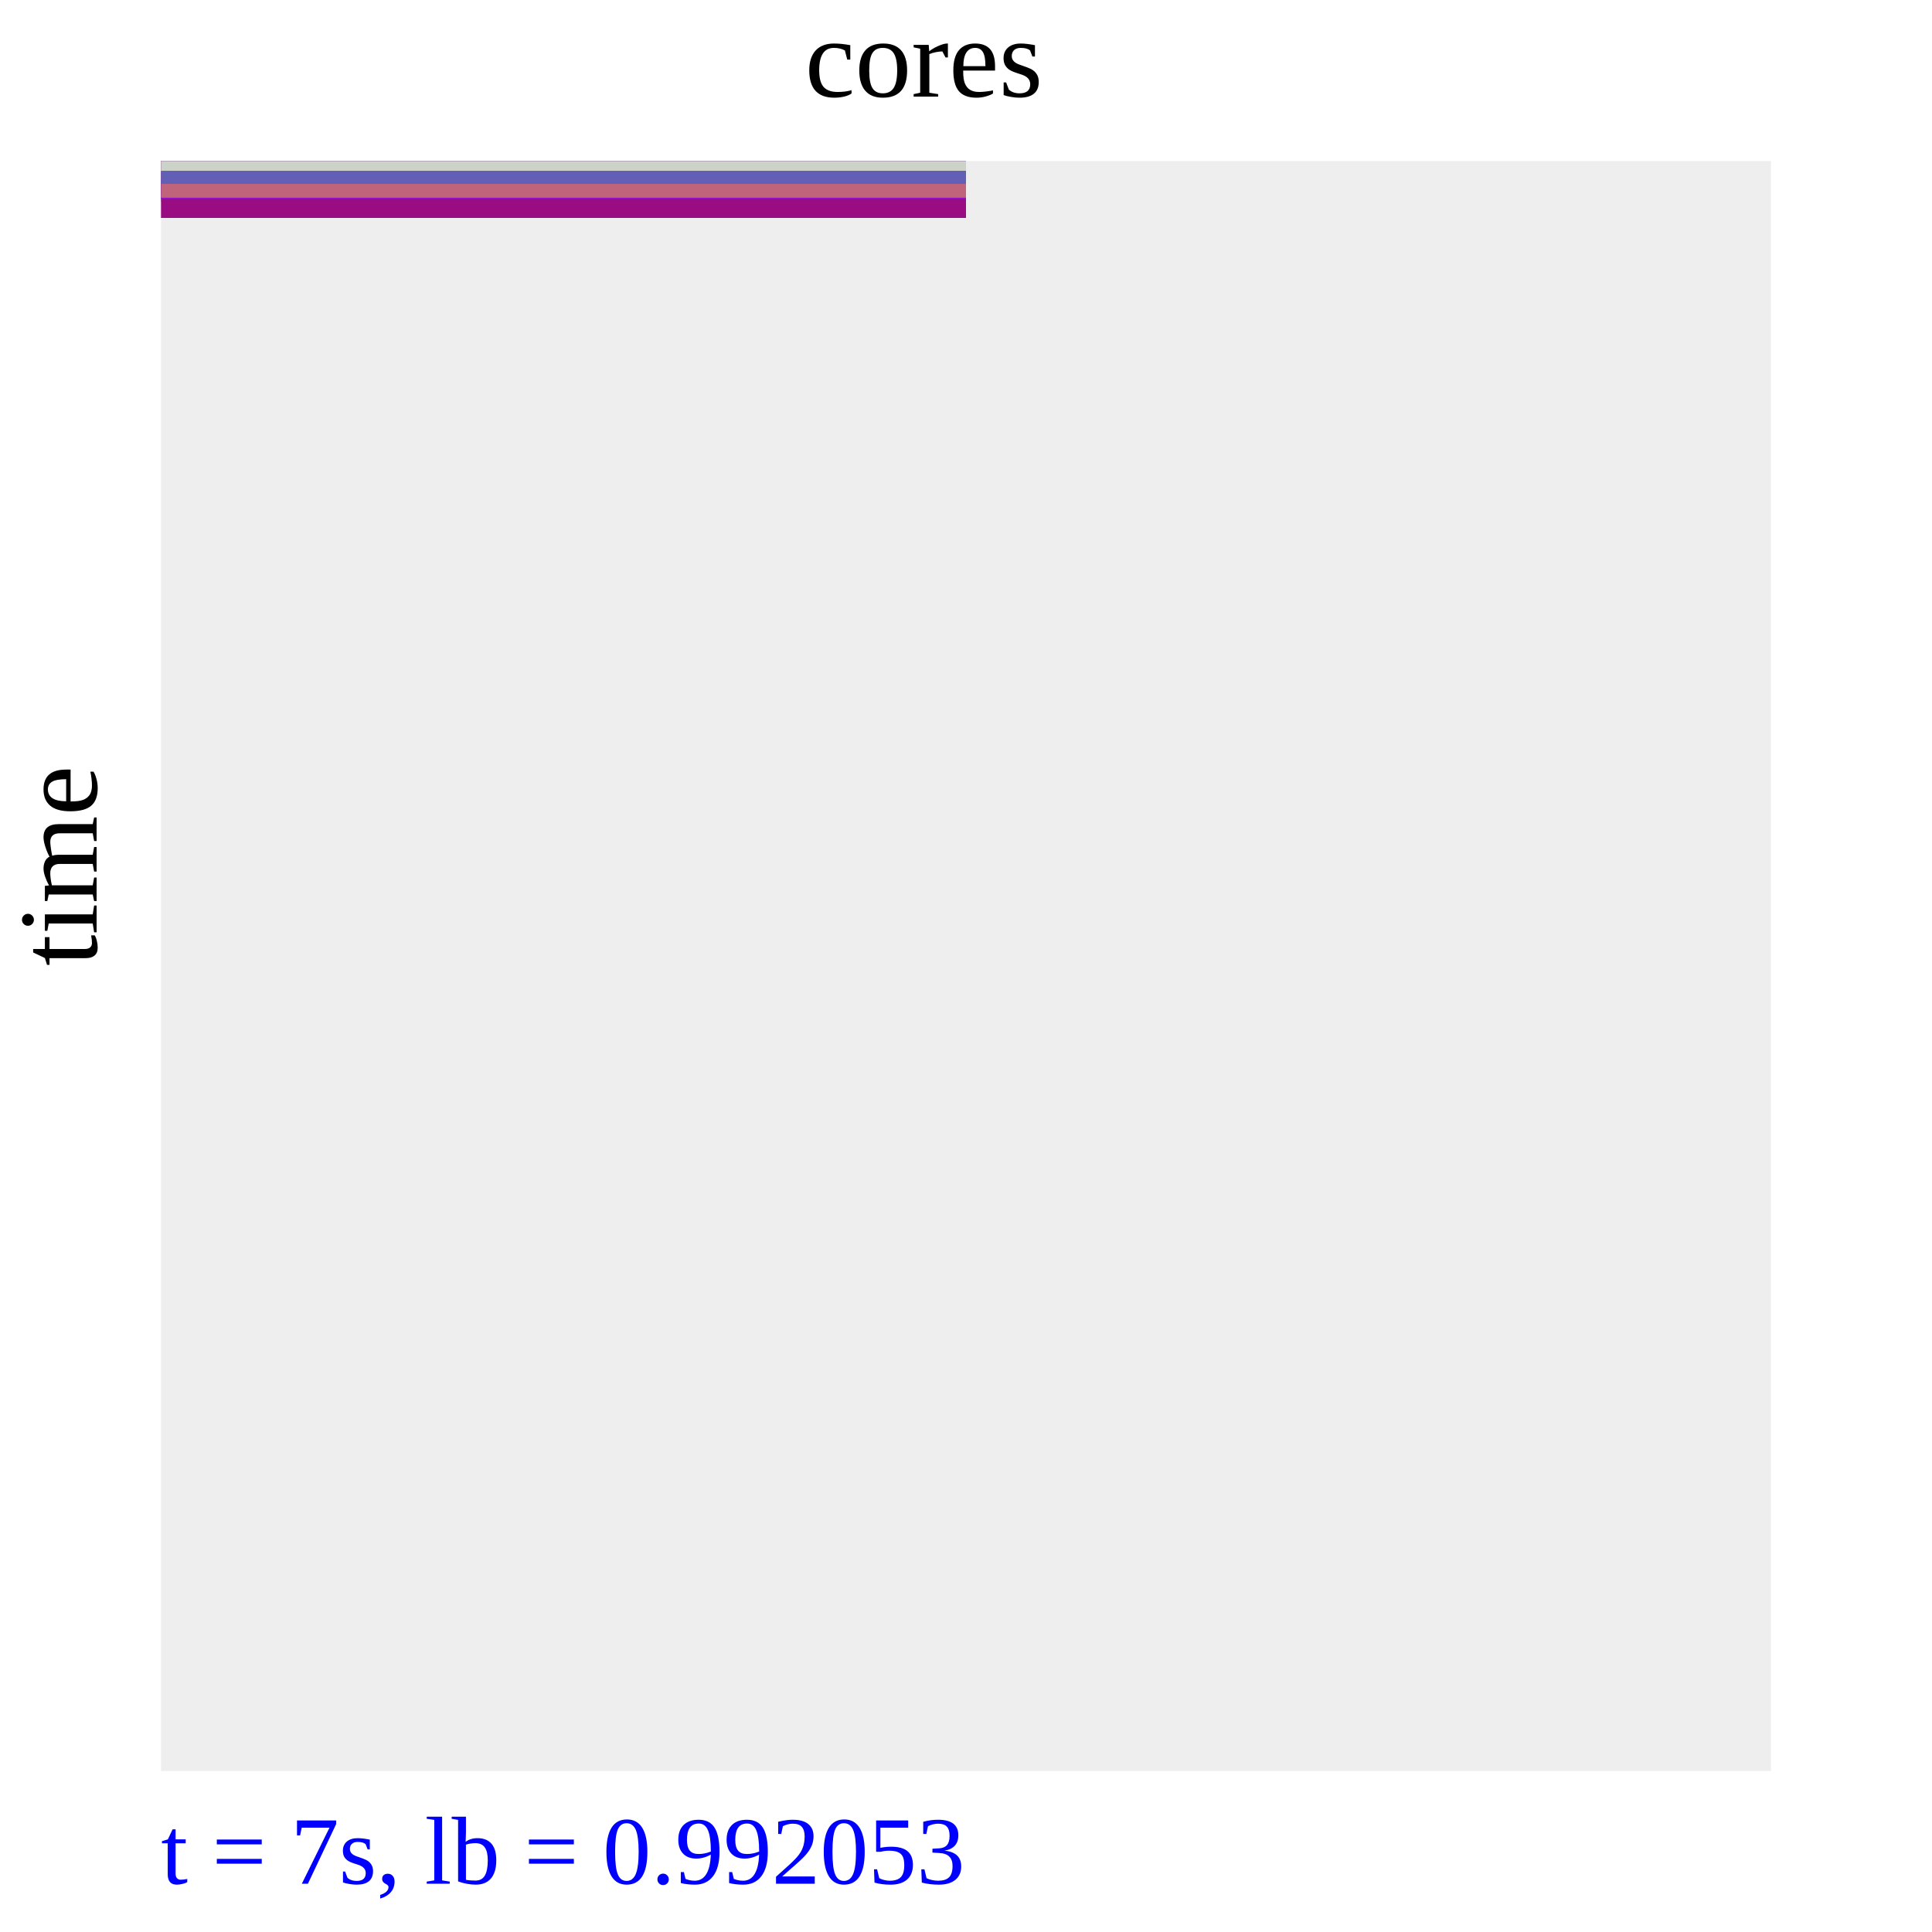
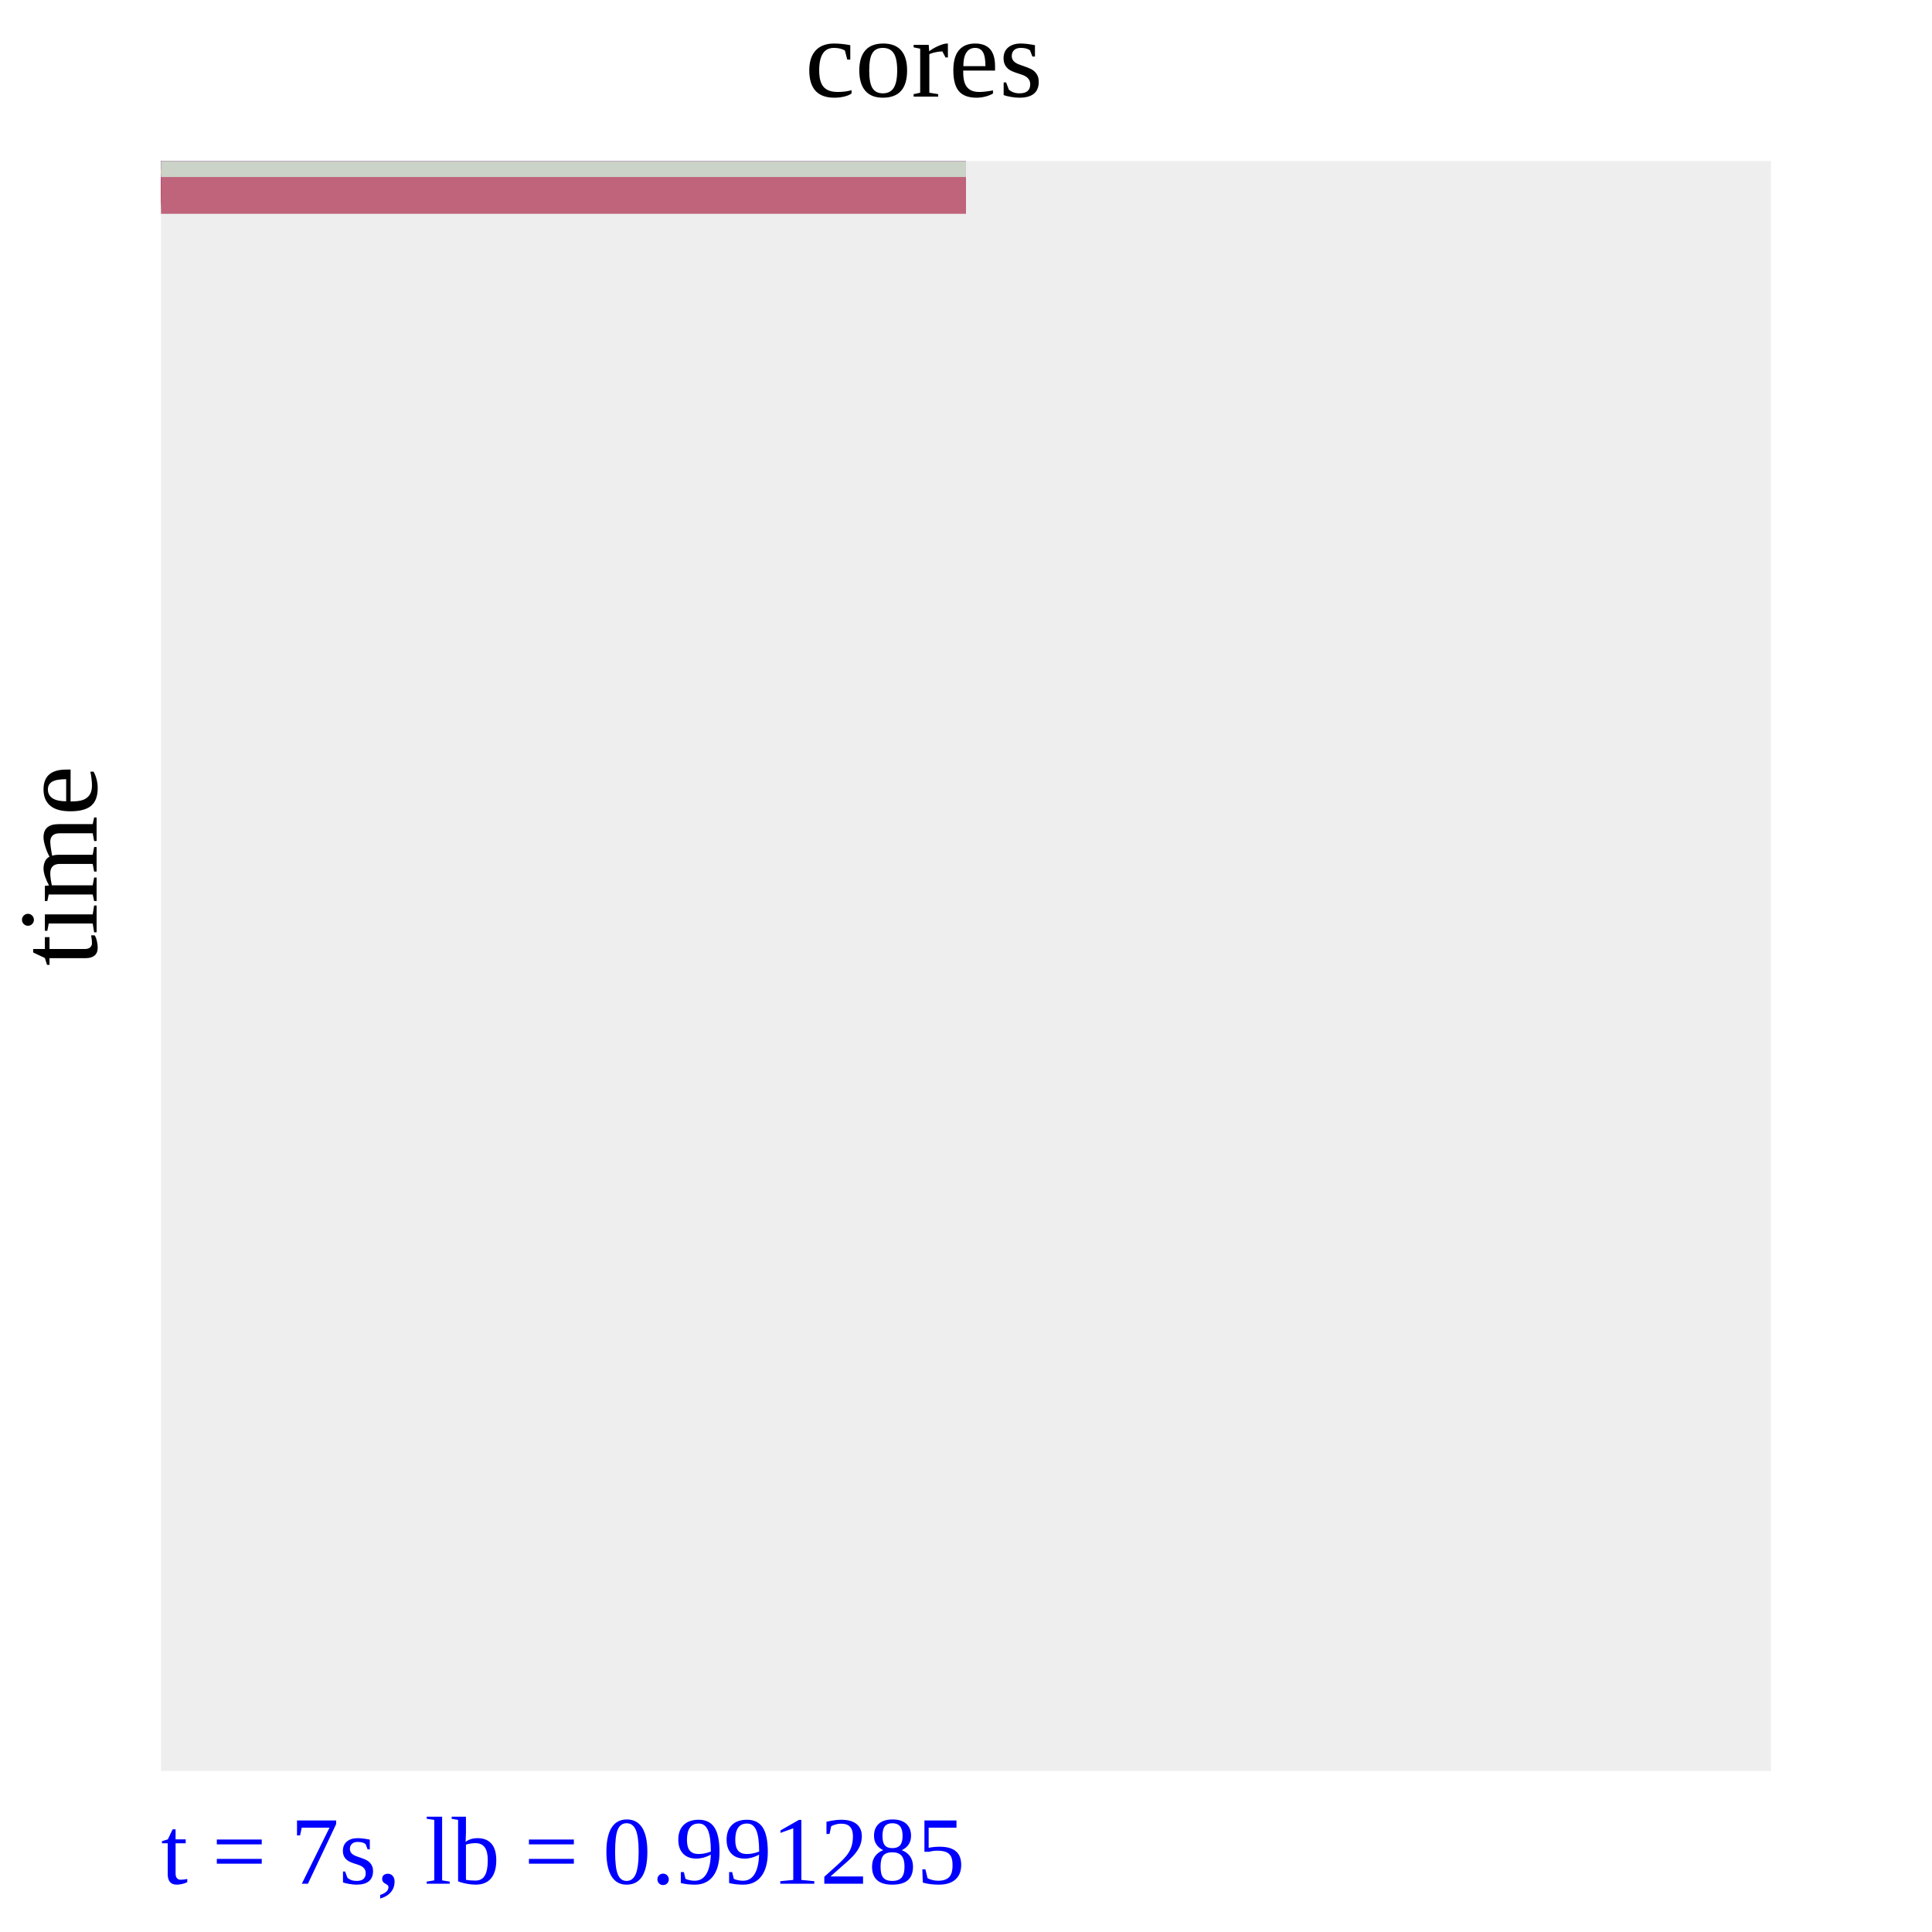
<svg xmlns="http://www.w3.org/2000/svg" x="0" y="0" width="600" height="600">
  <rect x="0%" y="0%" height="100%" width="100%" style="fill: #ffffff" />
  <svg x="0" y="0">
    <text fill="dark" font-size="35" transform="translate(250, 30)">cores</text>
  </svg>
  <svg x="0" y="0">
    <text fill="dark" font-size="35" transform="translate(30, 300) rotate(270)">time</text>
  </svg>
  <svg x="50" y="550">
-     <text fill="blue" font-size="30" transform="translate(0, 35)">t = 7s, lb = 0.992053</text>
+     <text fill="blue" font-size="30" transform="translate(0, 35)">t = 7s, lb = 0.991285</text>
  </svg>
  <svg x="50" y="50" width="500" height="500">
    <rect x="0%" y="0%" height="100%" width="100%" style="fill: #eeeeee" />
-     <rect x="0" y="0" height="7.152" width="250" style="fill: #df6ed3" />
-     <rect x="0" y="0" height="9.139" width="250" style="fill: #5f477b" />
-     <rect x="0" y="0" height="3.642" width="250" style="fill: #002298" />
-     <rect x="0" y="0" height="3.113" width="250" style="fill: #1e5e1f" />
-     <rect x="0" y="0" height="3.311" width="250" style="fill: #bfe1bf" />
-     <rect x="0" y="0" height="3.576" width="250" style="fill: #b8e26b" />
-     <rect x="0" y="0" height="5.629" width="250" style="fill: #5ba932" />
-     <rect x="0" y="0" height="9.404" width="250" style="fill: #53275b" />
-     <rect x="0" y="0" height="11.126" width="250" style="fill: #f6a44b" />
-     <rect x="0" y="0" height="10.861" width="250" style="fill: #3fa105" />
-     <rect x="0" y="0" height="5.298" width="250" style="fill: #1cdfe3" />
-     <rect x="0" y="0" height="2.914" width="250" style="fill: #b3f5d2" />
-     <rect x="0" y="0" height="6.49" width="250" style="fill: #725a9a" />
-     <rect x="0" y="0" height="2.848" width="250" style="fill: #580fd5" />
-     <rect x="0" y="0" height="9.272" width="250" style="fill: #b04525" />
-     <rect x="0" y="0" height="8.874" width="250" style="fill: #b3182f" />
-     <rect x="0" y="0" height="1.523" width="250" style="fill: #cd2b3f" />
-     <rect x="0" y="0" height="4.371" width="250" style="fill: #da124a" />
-     <rect x="0" y="0" height="4.172" width="250" style="fill: #ca3c90" />
-     <rect x="0" y="0" height="2.98" width="250" style="fill: #1406a2" />
-     <rect x="0" y="0" height="3.311" width="250" style="fill: #b55cd8" />
-     <rect x="0" y="0" height="3.709" width="250" style="fill: #b95d48" />
-     <rect x="0" y="0" height="2.715" width="250" style="fill: #d13e37" />
-     <rect x="0" y="0" height="7.152" width="250" style="fill: #9f1ccb" />
-     <rect x="0" y="0" height="5.232" width="250" style="fill: #cdfc39" />
-     <rect x="0" y="0" height="4.04" width="250" style="fill: #fee4ac" />
-     <rect x="0" y="0" height="6.556" width="250" style="fill: #c5523a" />
-     <rect x="0" y="0" height="9.404" width="250" style="fill: #a0bdef" />
-     <rect x="0" y="0" height="10" width="250" style="fill: #57e63a" />
-     <rect x="0" y="0" height="10.331" width="250" style="fill: #1f81cb" />
-     <rect x="0" y="0" height="3.311" width="250" style="fill: #aba9f4" />
-     <rect x="0" y="0" height="3.377" width="250" style="fill: #5caaed" />
-     <rect x="0" y="0" height="12.649" width="250" style="fill: #48d06b" />
-     <rect x="0" y="0" height="3.046" width="250" style="fill: #fb3d16" />
-     <rect x="0" y="0" height="2.98" width="250" style="fill: #836042" />
-     <rect x="0" y="0" height="2.45" width="250" style="fill: #bed57c" />
-     <rect x="0" y="0" height="2.715" width="250" style="fill: #ac8476" />
-     <rect x="0" y="0" height="9.007" width="250" style="fill: #1bfeb5" />
-     <rect x="0" y="0" height="17.682" width="250" style="fill: #9a0c81" />
-     <rect x="0" y="0" height="2.119" width="250" style="fill: #304908" />
-     <rect x="0" y="0" height="2.119" width="250" style="fill: #bb781e" />
-     <rect x="0" y="0" height="5.099" width="250" style="fill: #4bbdf2" />
-     <rect x="0" y="0" height="2.583" width="250" style="fill: #30d2e9" />
-     <rect x="0" y="0" height="3.775" width="250" style="fill: #77374b" />
-     <rect x="0" y="0" height="4.967" width="250" style="fill: #97bd0b" />
-     <rect x="0" y="0" height="5.762" width="250" style="fill: #6b7d38" />
-     <rect x="0" y="0" height="3.775" width="250" style="fill: #b73642" />
-     <rect x="0" y="0" height="9.669" width="250" style="fill: #8826a0" />
-     <rect x="0" y="0" height="3.377" width="250" style="fill: #f2729b" />
-     <rect x="0" y="0" height="4.238" width="250" style="fill: #e22902" />
-     <rect x="0" y="0" height="2.583" width="250" style="fill: #56dc30" />
-     <rect x="0" y="0" height="2.914" width="250" style="fill: #4e875c" />
-     <rect x="0" y="0" height="3.576" width="250" style="fill: #9d4b3f" />
-     <rect x="0" y="0" height="3.444" width="250" style="fill: #b2125a" />
-     <rect x="0" y="0" height="4.305" width="250" style="fill: #e3d0cd" />
-     <rect x="0" y="0" height="5.099" width="250" style="fill: #3130d6" />
-     <rect x="0" y="0" height="3.51" width="250" style="fill: #114989" />
-     <rect x="0" y="0" height="3.377" width="250" style="fill: #517aca" />
-     <rect x="0" y="0" height="5.762" width="250" style="fill: #97daa2" />
-     <rect x="0" y="0" height="10.795" width="250" style="fill: #485181" />
-     <rect x="0" y="0" height="5.563" width="250" style="fill: #eb31c0" />
-     <rect x="0" y="0" height="2.98" width="250" style="fill: #7d2c6a" />
-     <rect x="0" y="0" height="3.642" width="250" style="fill: #5bcc58" />
-     <rect x="0" y="0" height="5.629" width="250" style="fill: #7e048a" />
-     <rect x="0" y="0" height="3.841" width="250" style="fill: #6d2bea" />
-     <rect x="0" y="0" height="2.649" width="250" style="fill: #cd6fe2" />
-     <rect x="0" y="0" height="2.252" width="250" style="fill: #06f225" />
-     <rect x="0" y="0" height="1.921" width="250" style="fill: #c70846" />
-     <rect x="0" y="0" height="7.815" width="250" style="fill: #1b41fd" />
-     <rect x="0" y="0" height="2.914" width="250" style="fill: #b5ad08" />
-     <rect x="0" y="0" height="2.98" width="250" style="fill: #7c5dc4" />
-     <rect x="0" y="0" height="3.907" width="250" style="fill: #fcaeec" />
-     <rect x="0" y="0" height="2.98" width="250" style="fill: #3a3437" />
-     <rect x="0" y="0" height="3.179" width="250" style="fill: #a42e51" />
-     <rect x="0" y="0" height="2.715" width="250" style="fill: #b065d6" />
-     <rect x="0" y="0" height="4.636" width="250" style="fill: #e4332f" />
-     <rect x="0" y="0" height="2.914" width="250" style="fill: #71b109" />
-     <rect x="0" y="0" height="5.166" width="250" style="fill: #d33176" />
-     <rect x="0" y="0" height="4.901" width="250" style="fill: #81ab0f" />
-     <rect x="0" y="0" height="3.841" width="250" style="fill: #cbf31c" />
-     <rect x="0" y="0" height="2.185" width="250" style="fill: #9f1c23" />
-     <rect x="0" y="0" height="3.377" width="250" style="fill: #ba46b4" />
-     <rect x="0" y="0" height="5.762" width="250" style="fill: #f983af" />
-     <rect x="0" y="0" height="11.722" width="250" style="fill: #9214d1" />
-     <rect x="0" y="0" height="2.781" width="250" style="fill: #3ac3dd" />
-     <rect x="0" y="0" height="5.563" width="250" style="fill: #f6c03f" />
-     <rect x="0" y="0" height="4.636" width="250" style="fill: #3e9854" />
-     <rect x="0" y="0" height="3.311" width="250" style="fill: #c4d477" />
-     <rect x="0" y="0" height="2.914" width="250" style="fill: #41a557" />
-     <rect x="0" y="0" height="8.079" width="250" style="fill: #6812be" />
-     <rect x="0" y="0" height="3.113" width="250" style="fill: #0b5cb8" />
-     <rect x="0" y="0" height="11.391" width="250" style="fill: #bf647b" />
-     <rect x="0" y="0" height="3.245" width="250" style="fill: #930687" />
-     <rect x="0" y="0" height="2.649" width="250" style="fill: #ec881d" />
-     <rect x="0" y="0" height="2.119" width="250" style="fill: #f76191" />
-     <rect x="0" y="0" height="3.377" width="250" style="fill: #f9c468" />
-     <rect x="0" y="0" height="2.318" width="250" style="fill: #c1736e" />
-     <rect x="0" y="0" height="2.715" width="250" style="fill: #ef1e59" />
-     <rect x="0" y="0" height="7.086" width="250" style="fill: #635eb6" />
-     <rect x="0" y="0" height="3.046" width="250" style="fill: #cbd2c7" />
+     <rect x="0" y="0" height="1.634" width="250" style="fill: #df6ed3" />
+     <rect x="0" y="0" height="8.647" width="250" style="fill: #5f477b" />
+     <rect x="0" y="0" height="2.791" width="250" style="fill: #002298" />
+     <rect x="0" y="0" height="3.404" width="250" style="fill: #1e5e1f" />
+     <rect x="0" y="0" height="9.191" width="250" style="fill: #bfe1bf" />
+     <rect x="0" y="0" height="6.468" width="250" style="fill: #b8e26b" />
+     <rect x="0" y="0" height="9.191" width="250" style="fill: #5ba932" />
+     <rect x="0" y="0" height="5.855" width="250" style="fill: #53275b" />
+     <rect x="0" y="0" height="7.761" width="250" style="fill: #f6a44b" />
+     <rect x="0" y="0" height="4.63" width="250" style="fill: #3fa105" />
+     <rect x="0" y="0" height="2.859" width="250" style="fill: #1cdfe3" />
+     <rect x="0" y="0" height="4.902" width="250" style="fill: #b3f5d2" />
+     <rect x="0" y="0" height="3.949" width="250" style="fill: #725a9a" />
+     <rect x="0" y="0" height="8.715" width="250" style="fill: #580fd5" />
+     <rect x="0" y="0" height="3.132" width="250" style="fill: #b04525" />
+     <rect x="0" y="0" height="6.264" width="250" style="fill: #b3182f" />
+     <rect x="0" y="0" height="6.876" width="250" style="fill: #cd2b3f" />
+     <rect x="0" y="0" height="4.63" width="250" style="fill: #da124a" />
+     <rect x="0" y="0" height="4.698" width="250" style="fill: #ca3c90" />
+     <rect x="0" y="0" height="3.404" width="250" style="fill: #1406a2" />
+     <rect x="0" y="0" height="3.54" width="250" style="fill: #b55cd8" />
+     <rect x="0" y="0" height="3.745" width="250" style="fill: #b95d48" />
+     <rect x="0" y="0" height="2.315" width="250" style="fill: #d13e37" />
+     <rect x="0" y="0" height="4.63" width="250" style="fill: #9f1ccb" />
+     <rect x="0" y="0" height="2.587" width="250" style="fill: #cdfc39" />
+     <rect x="0" y="0" height="4.766" width="250" style="fill: #fee4ac" />
+     <rect x="0" y="0" height="2.791" width="250" style="fill: #c5523a" />
+     <rect x="0" y="0" height="3.745" width="250" style="fill: #a0bdef" />
+     <rect x="0" y="0" height="3.54" width="250" style="fill: #57e63a" />
+     <rect x="0" y="0" height="6.196" width="250" style="fill: #1f81cb" />
+     <rect x="0" y="0" height="3.336" width="250" style="fill: #aba9f4" />
+     <rect x="0" y="0" height="7.081" width="250" style="fill: #5caaed" />
+     <rect x="0" y="0" height="2.383" width="250" style="fill: #48d06b" />
+     <rect x="0" y="0" height="2.928" width="250" style="fill: #fb3d16" />
+     <rect x="0" y="0" height="8.374" width="250" style="fill: #836042" />
+     <rect x="0" y="0" height="2.519" width="250" style="fill: #bed57c" />
+     <rect x="0" y="0" height="2.723" width="250" style="fill: #ac8476" />
+     <rect x="0" y="0" height="14.842" width="250" style="fill: #1bfeb5" />
+     <rect x="0" y="0" height="11.234" width="250" style="fill: #9a0c81" />
+     <rect x="0" y="0" height="3.132" width="250" style="fill: #304908" />
+     <rect x="0" y="0" height="1.974" width="250" style="fill: #bb781e" />
+     <rect x="0" y="0" height="7.557" width="250" style="fill: #4bbdf2" />
+     <rect x="0" y="0" height="4.902" width="250" style="fill: #30d2e9" />
+     <rect x="0" y="0" height="3.813" width="250" style="fill: #77374b" />
+     <rect x="0" y="0" height="4.493" width="250" style="fill: #97bd0b" />
+     <rect x="0" y="0" height="3.813" width="250" style="fill: #6b7d38" />
+     <rect x="0" y="0" height="3.54" width="250" style="fill: #b73642" />
+     <rect x="0" y="0" height="3.064" width="250" style="fill: #8826a0" />
+     <rect x="0" y="0" height="3.608" width="250" style="fill: #f2729b" />
+     <rect x="0" y="0" height="7.761" width="250" style="fill: #e22902" />
+     <rect x="0" y="0" height="5.583" width="250" style="fill: #56dc30" />
+     <rect x="0" y="0" height="3.268" width="250" style="fill: #4e875c" />
+     <rect x="0" y="0" height="3.813" width="250" style="fill: #9d4b3f" />
+     <rect x="0" y="0" height="2.723" width="250" style="fill: #b2125a" />
+     <rect x="0" y="0" height="8.034" width="250" style="fill: #e3d0cd" />
+     <rect x="0" y="0" height="2.791" width="250" style="fill: #3130d6" />
+     <rect x="0" y="0" height="2.247" width="250" style="fill: #114989" />
+     <rect x="0" y="0" height="3.881" width="250" style="fill: #517aca" />
+     <rect x="0" y="0" height="10.825" width="250" style="fill: #97daa2" />
+     <rect x="0" y="0" height="8.51" width="250" style="fill: #485181" />
+     <rect x="0" y="0" height="5.515" width="250" style="fill: #eb31c0" />
+     <rect x="0" y="0" height="3.676" width="250" style="fill: #7d2c6a" />
+     <rect x="0" y="0" height="4.562" width="250" style="fill: #5bcc58" />
+     <rect x="0" y="0" height="3.472" width="250" style="fill: #7e048a" />
+     <rect x="0" y="0" height="3.676" width="250" style="fill: #6d2bea" />
+     <rect x="0" y="0" height="3.608" width="250" style="fill: #cd6fe2" />
+     <rect x="0" y="0" height="2.928" width="250" style="fill: #06f225" />
+     <rect x="0" y="0" height="4.493" width="250" style="fill: #c70846" />
+     <rect x="0" y="0" height="3.676" width="250" style="fill: #1b41fd" />
+     <rect x="0" y="0" height="6.127" width="250" style="fill: #b5ad08" />
+     <rect x="0" y="0" height="2.859" width="250" style="fill: #7c5dc4" />
+     <rect x="0" y="0" height="7.149" width="250" style="fill: #fcaeec" />
+     <rect x="0" y="0" height="3.064" width="250" style="fill: #3a3437" />
+     <rect x="0" y="0" height="4.085" width="250" style="fill: #a42e51" />
+     <rect x="0" y="0" height="13.753" width="250" style="fill: #b065d6" />
+     <rect x="0" y="0" height="4.97" width="250" style="fill: #e4332f" />
+     <rect x="0" y="0" height="10.212" width="250" style="fill: #71b109" />
+     <rect x="0" y="0" height="11.166" width="250" style="fill: #d33176" />
+     <rect x="0" y="0" height="4.766" width="250" style="fill: #81ab0f" />
+     <rect x="0" y="0" height="3.745" width="250" style="fill: #cbf31c" />
+     <rect x="0" y="0" height="13.072" width="250" style="fill: #9f1c23" />
+     <rect x="0" y="0" height="3.404" width="250" style="fill: #ba46b4" />
+     <rect x="0" y="0" height="5.379" width="250" style="fill: #f983af" />
+     <rect x="0" y="0" height="6.74" width="250" style="fill: #9214d1" />
+     <rect x="0" y="0" height="2.655" width="250" style="fill: #3ac3dd" />
+     <rect x="0" y="0" height="3.54" width="250" style="fill: #f6c03f" />
+     <rect x="0" y="0" height="1.906" width="250" style="fill: #3e9854" />
+     <rect x="0" y="0" height="3.472" width="250" style="fill: #c4d477" />
+     <rect x="0" y="0" height="2.451" width="250" style="fill: #41a557" />
+     <rect x="0" y="0" height="2.111" width="250" style="fill: #6812be" />
+     <rect x="0" y="0" height="2.859" width="250" style="fill: #0b5cb8" />
+     <rect x="0" y="0" height="16.408" width="250" style="fill: #bf647b" />
+     <rect x="0" y="0" height="3.064" width="250" style="fill: #930687" />
+     <rect x="0" y="0" height="1.77" width="250" style="fill: #ec881d" />
+     <rect x="0" y="0" height="1.225" width="250" style="fill: #f76191" />
+     <rect x="0" y="0" height="4.017" width="250" style="fill: #f9c468" />
+     <rect x="0" y="0" height="2.383" width="250" style="fill: #c1736e" />
+     <rect x="0" y="0" height="2.655" width="250" style="fill: #ef1e59" />
+     <rect x="0" y="0" height="2.451" width="250" style="fill: #635eb6" />
+     <rect x="0" y="0" height="4.97" width="250" style="fill: #cbd2c7" />
  </svg>
</svg>
